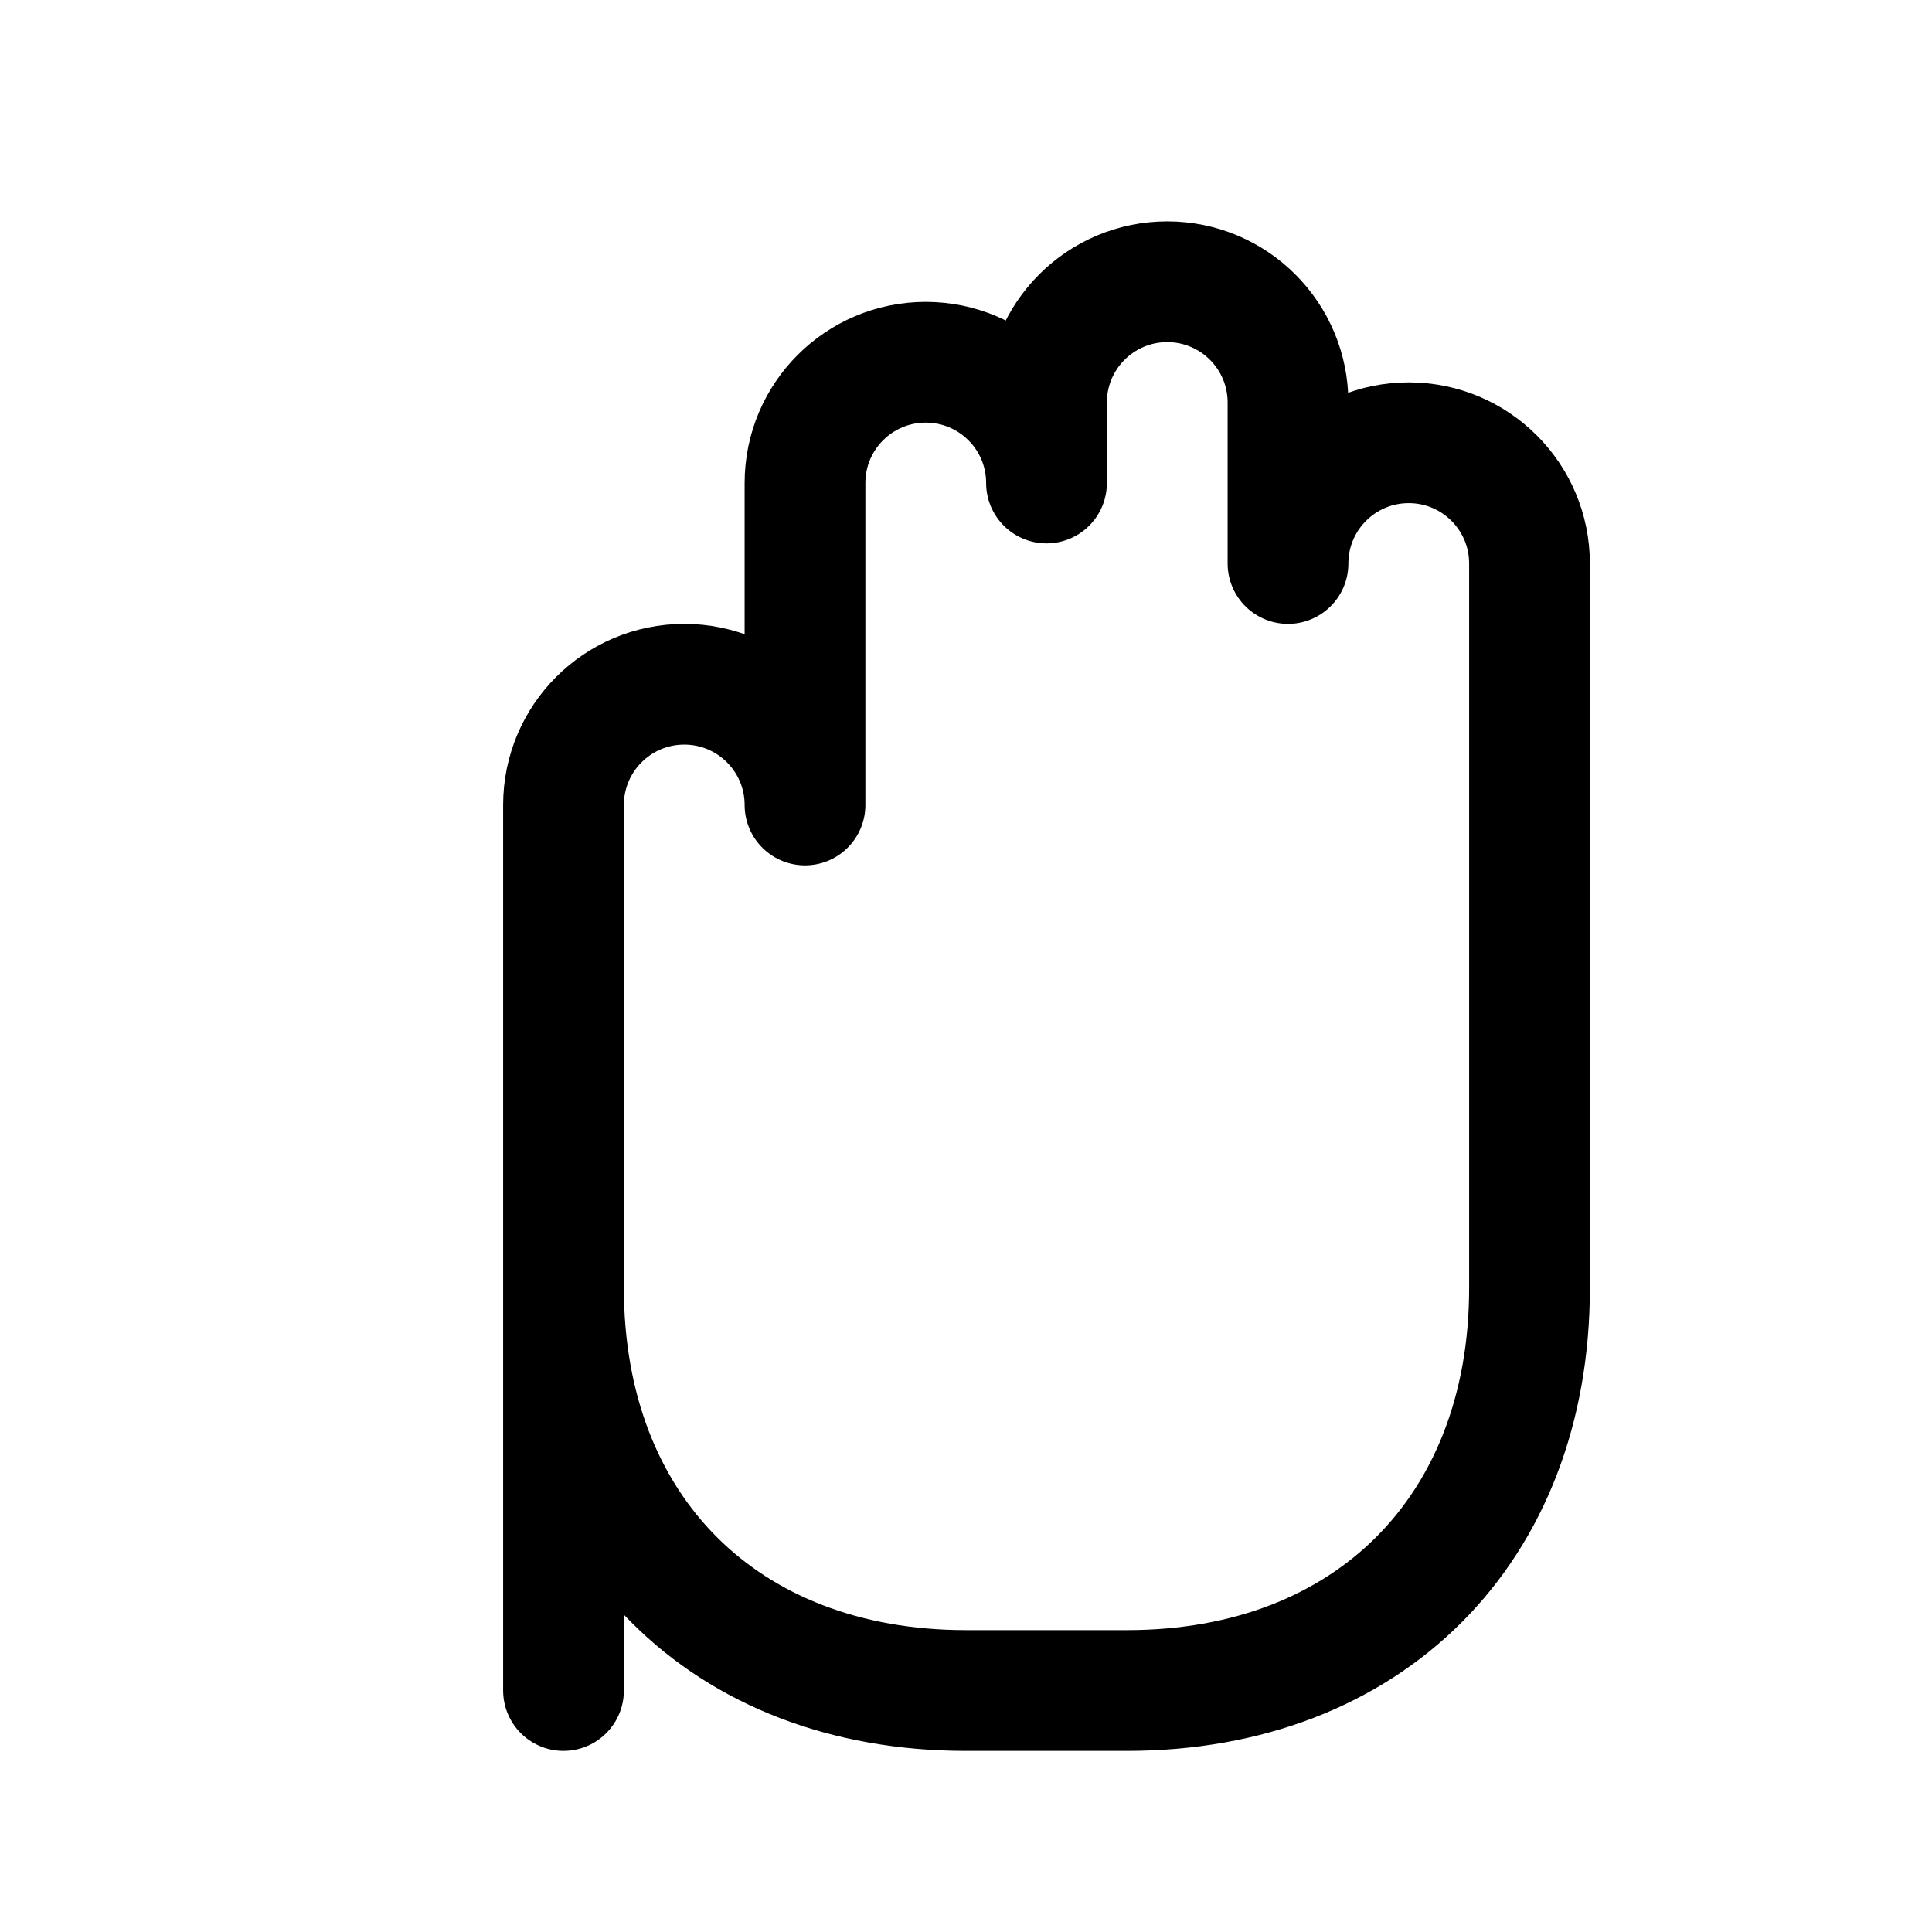
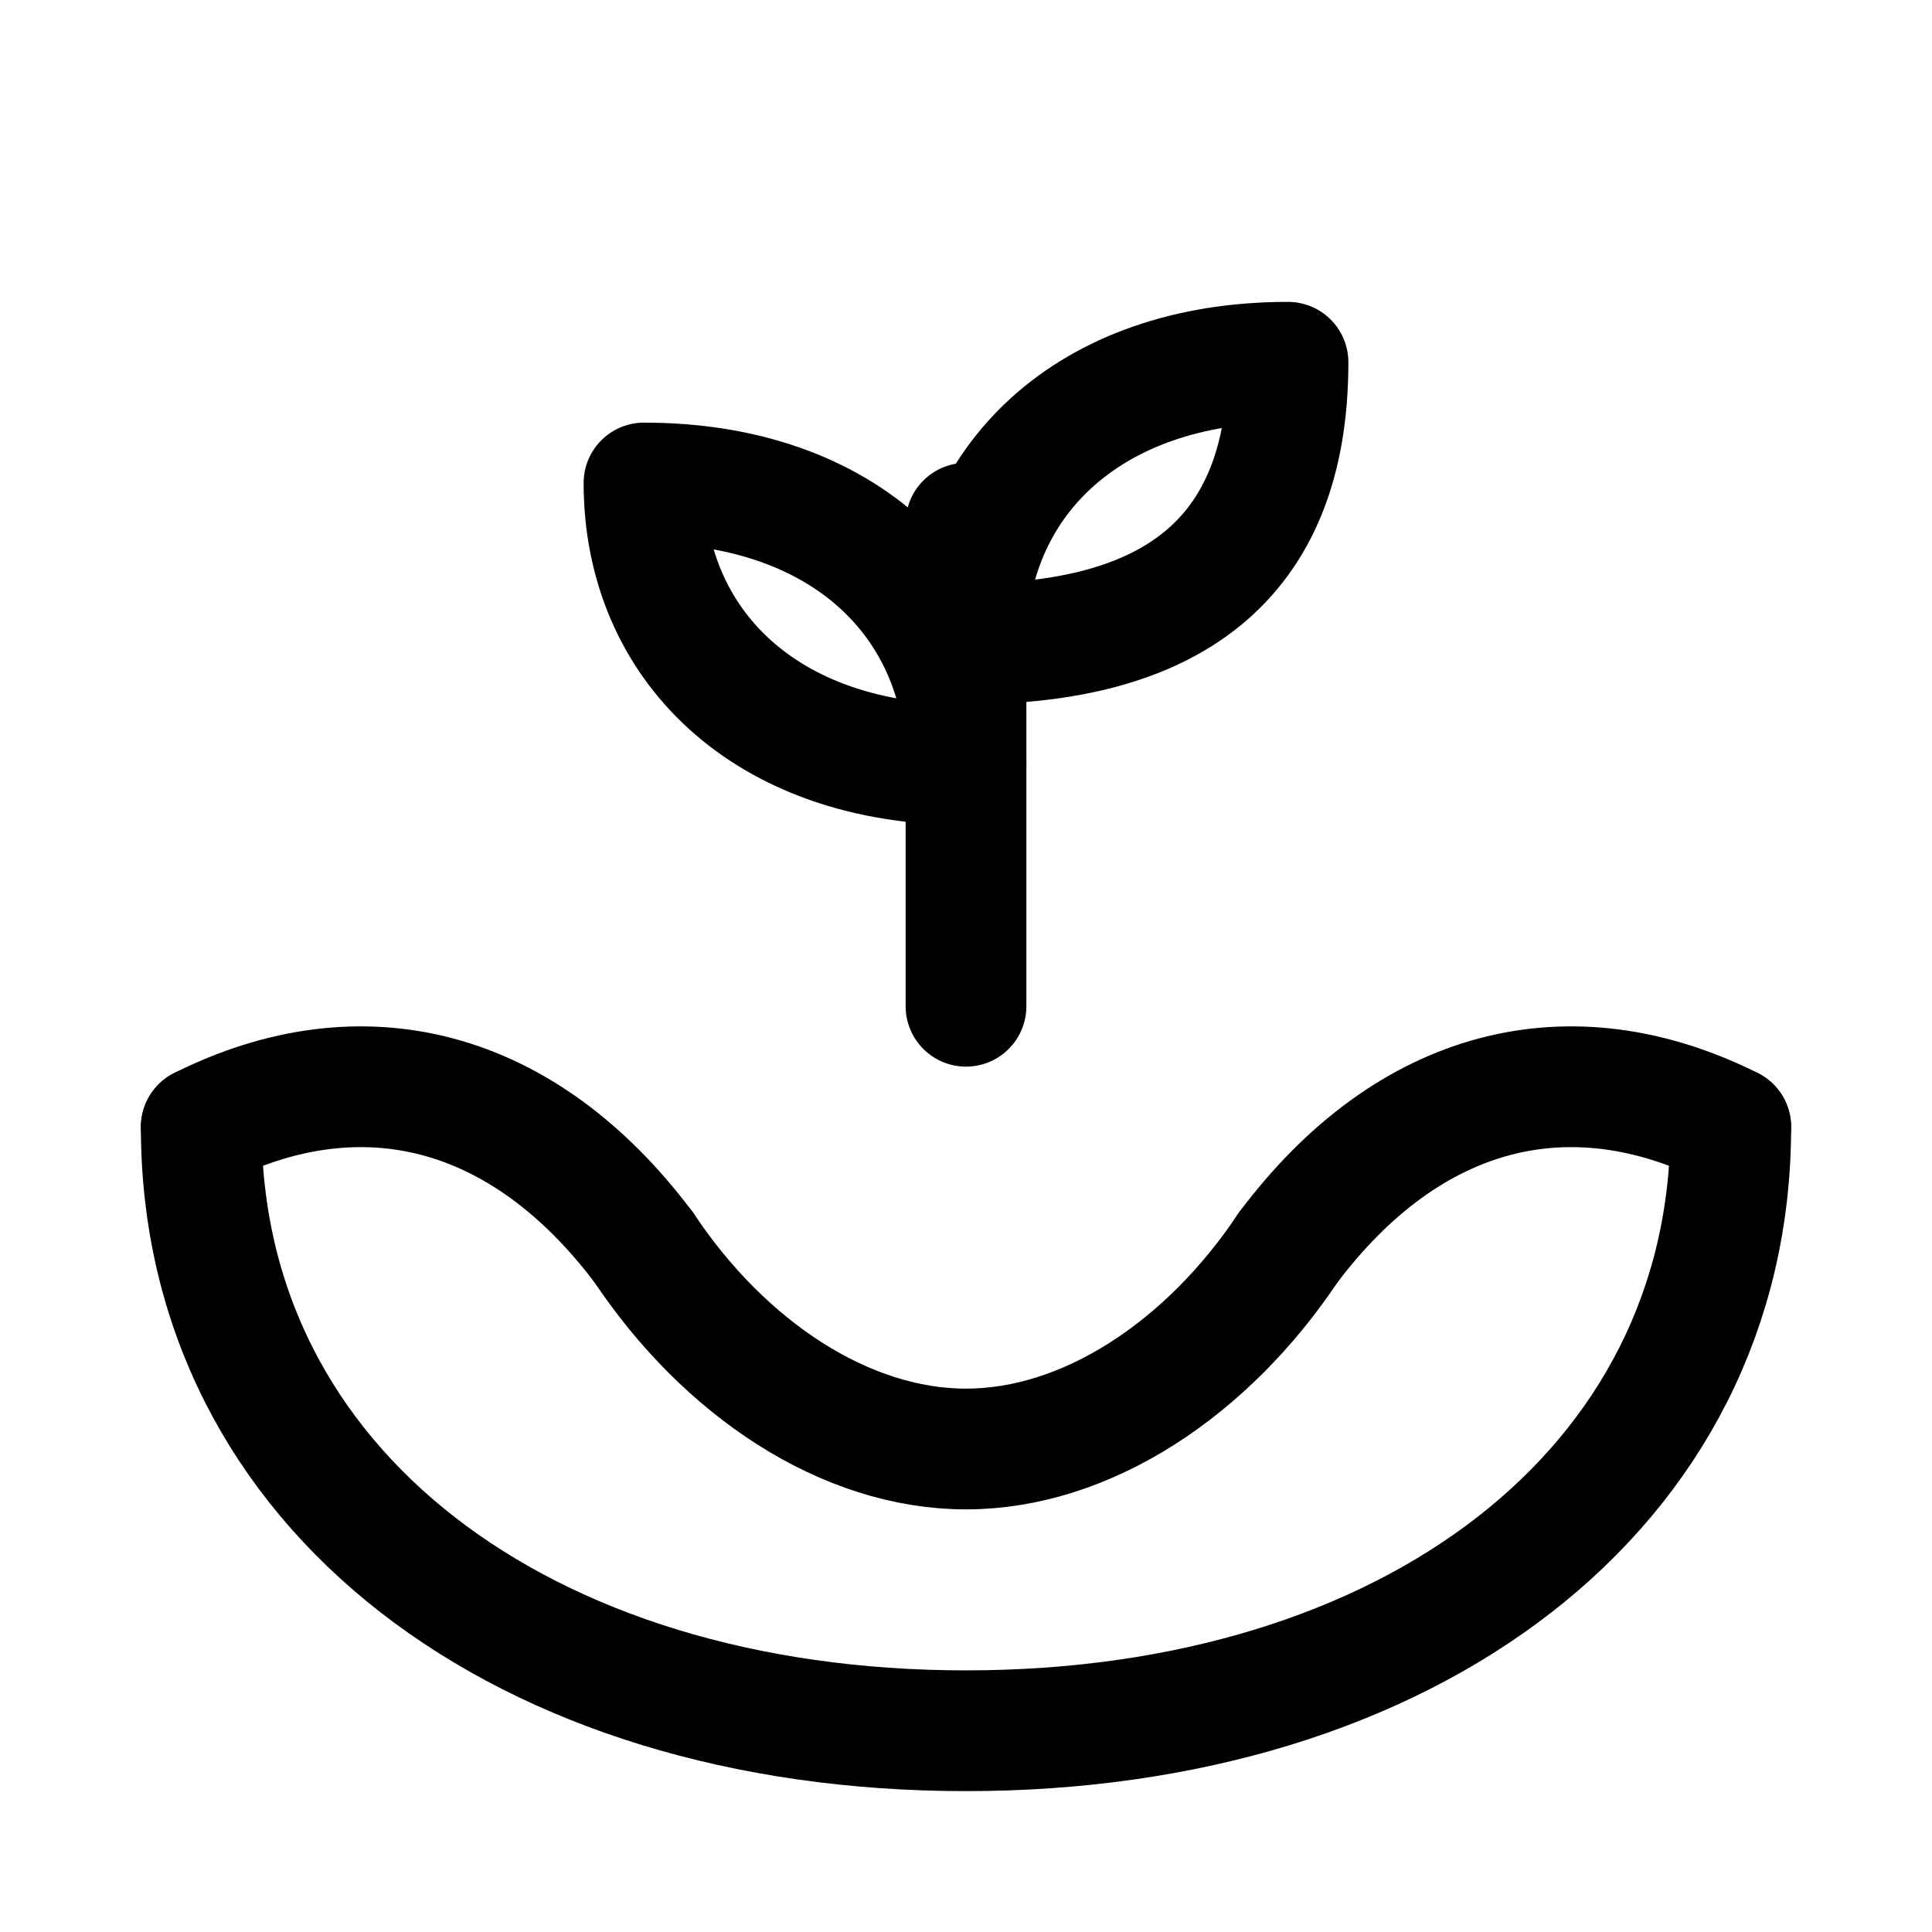
<svg xmlns="http://www.w3.org/2000/svg" viewBox="0 0 48 48" width="48" height="48" fill="none" stroke="currentColor" stroke-width="3" stroke-linecap="round" stroke-linejoin="round" aria-hidden="true">
-   <path d="M14 42V20a3 3 0 0 1 6 0v-8a3 3 0 0 1 6 0v-2a3 3 0 0 1 6 0v4a3 3 0 0 1 6 0v18c0 6-4 10-10 10h-4c-6 0-10-4-10-10z" />
+   <path d="M5 28c0 9 8 15 19 15s19-6 19-15" />
+   <path d="M5 28c4-2 8-1 11 3" />
+   <path d="M43 28c-4-2-8-1-11 3" />
+   <path d="M16 31c2 3 5 5 8 5s6-2 8-5" />
+   <path d="M24 25V13" />
+   <path d="M24 19c-5 0-8-3-8-7 5 0 8 3 8 7z" />
+   <path d="M24 16c0-4 3-7 8-7 0 5-3 7-8 7z" />
</svg>
